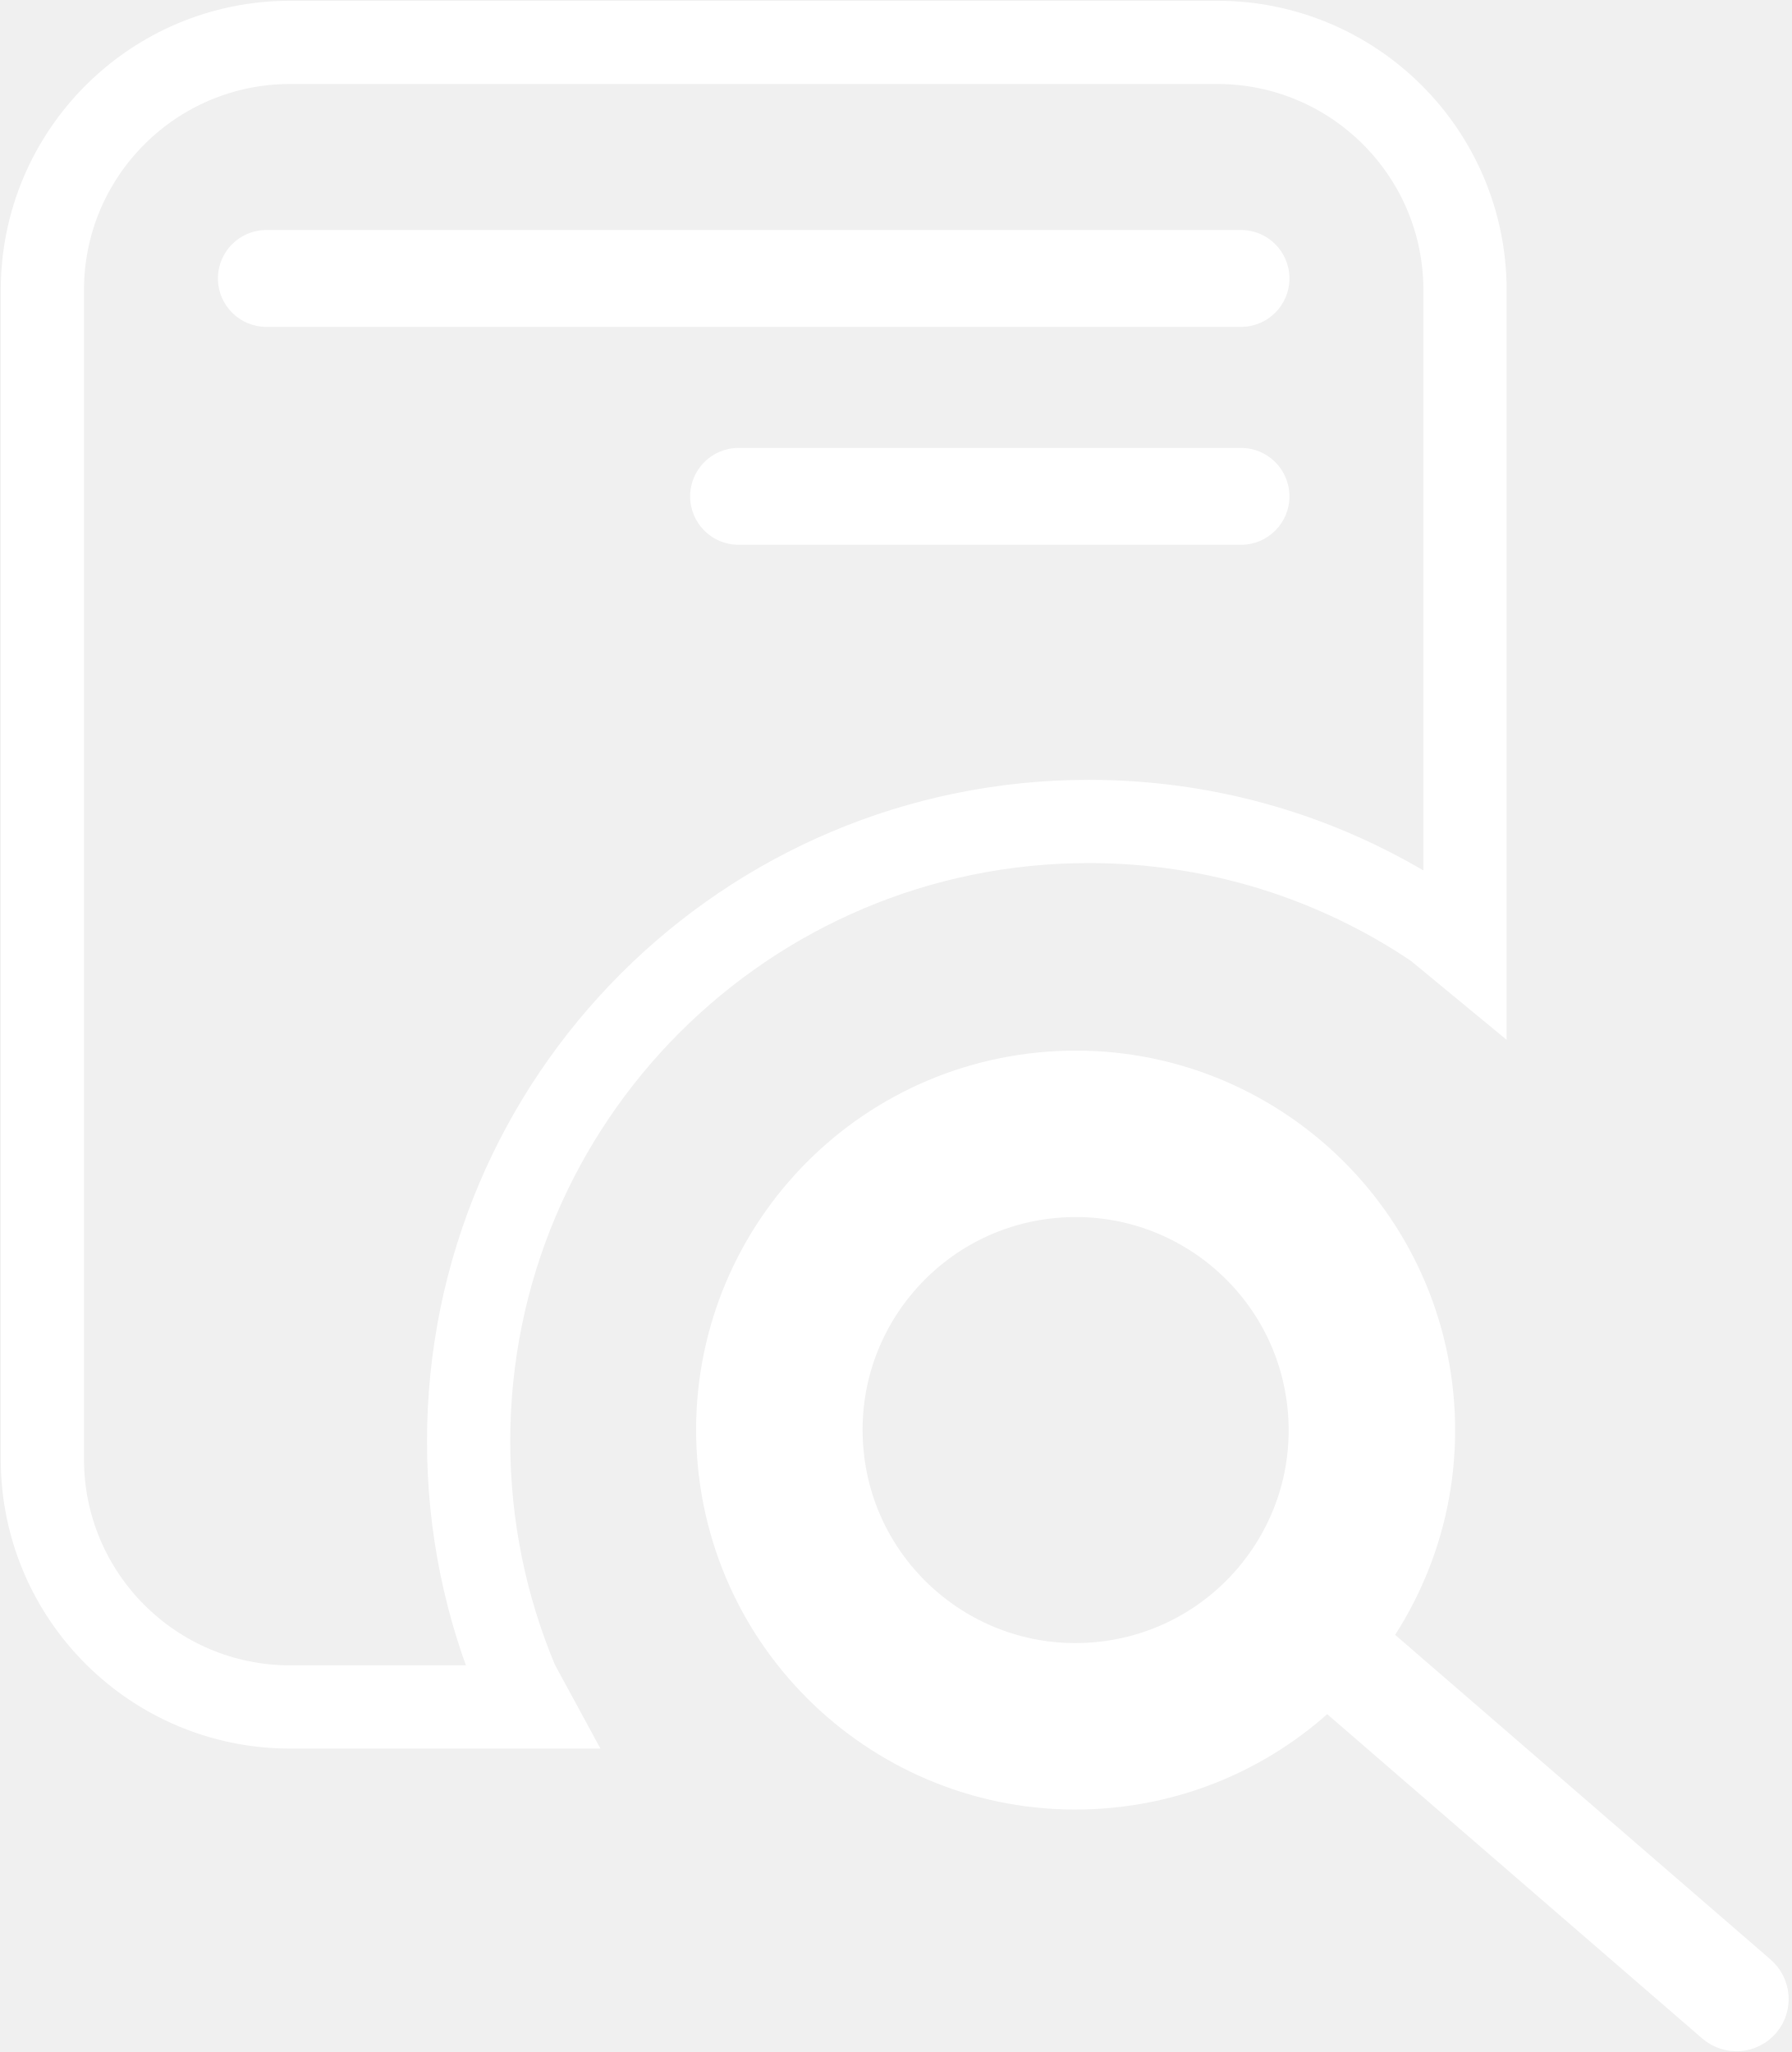
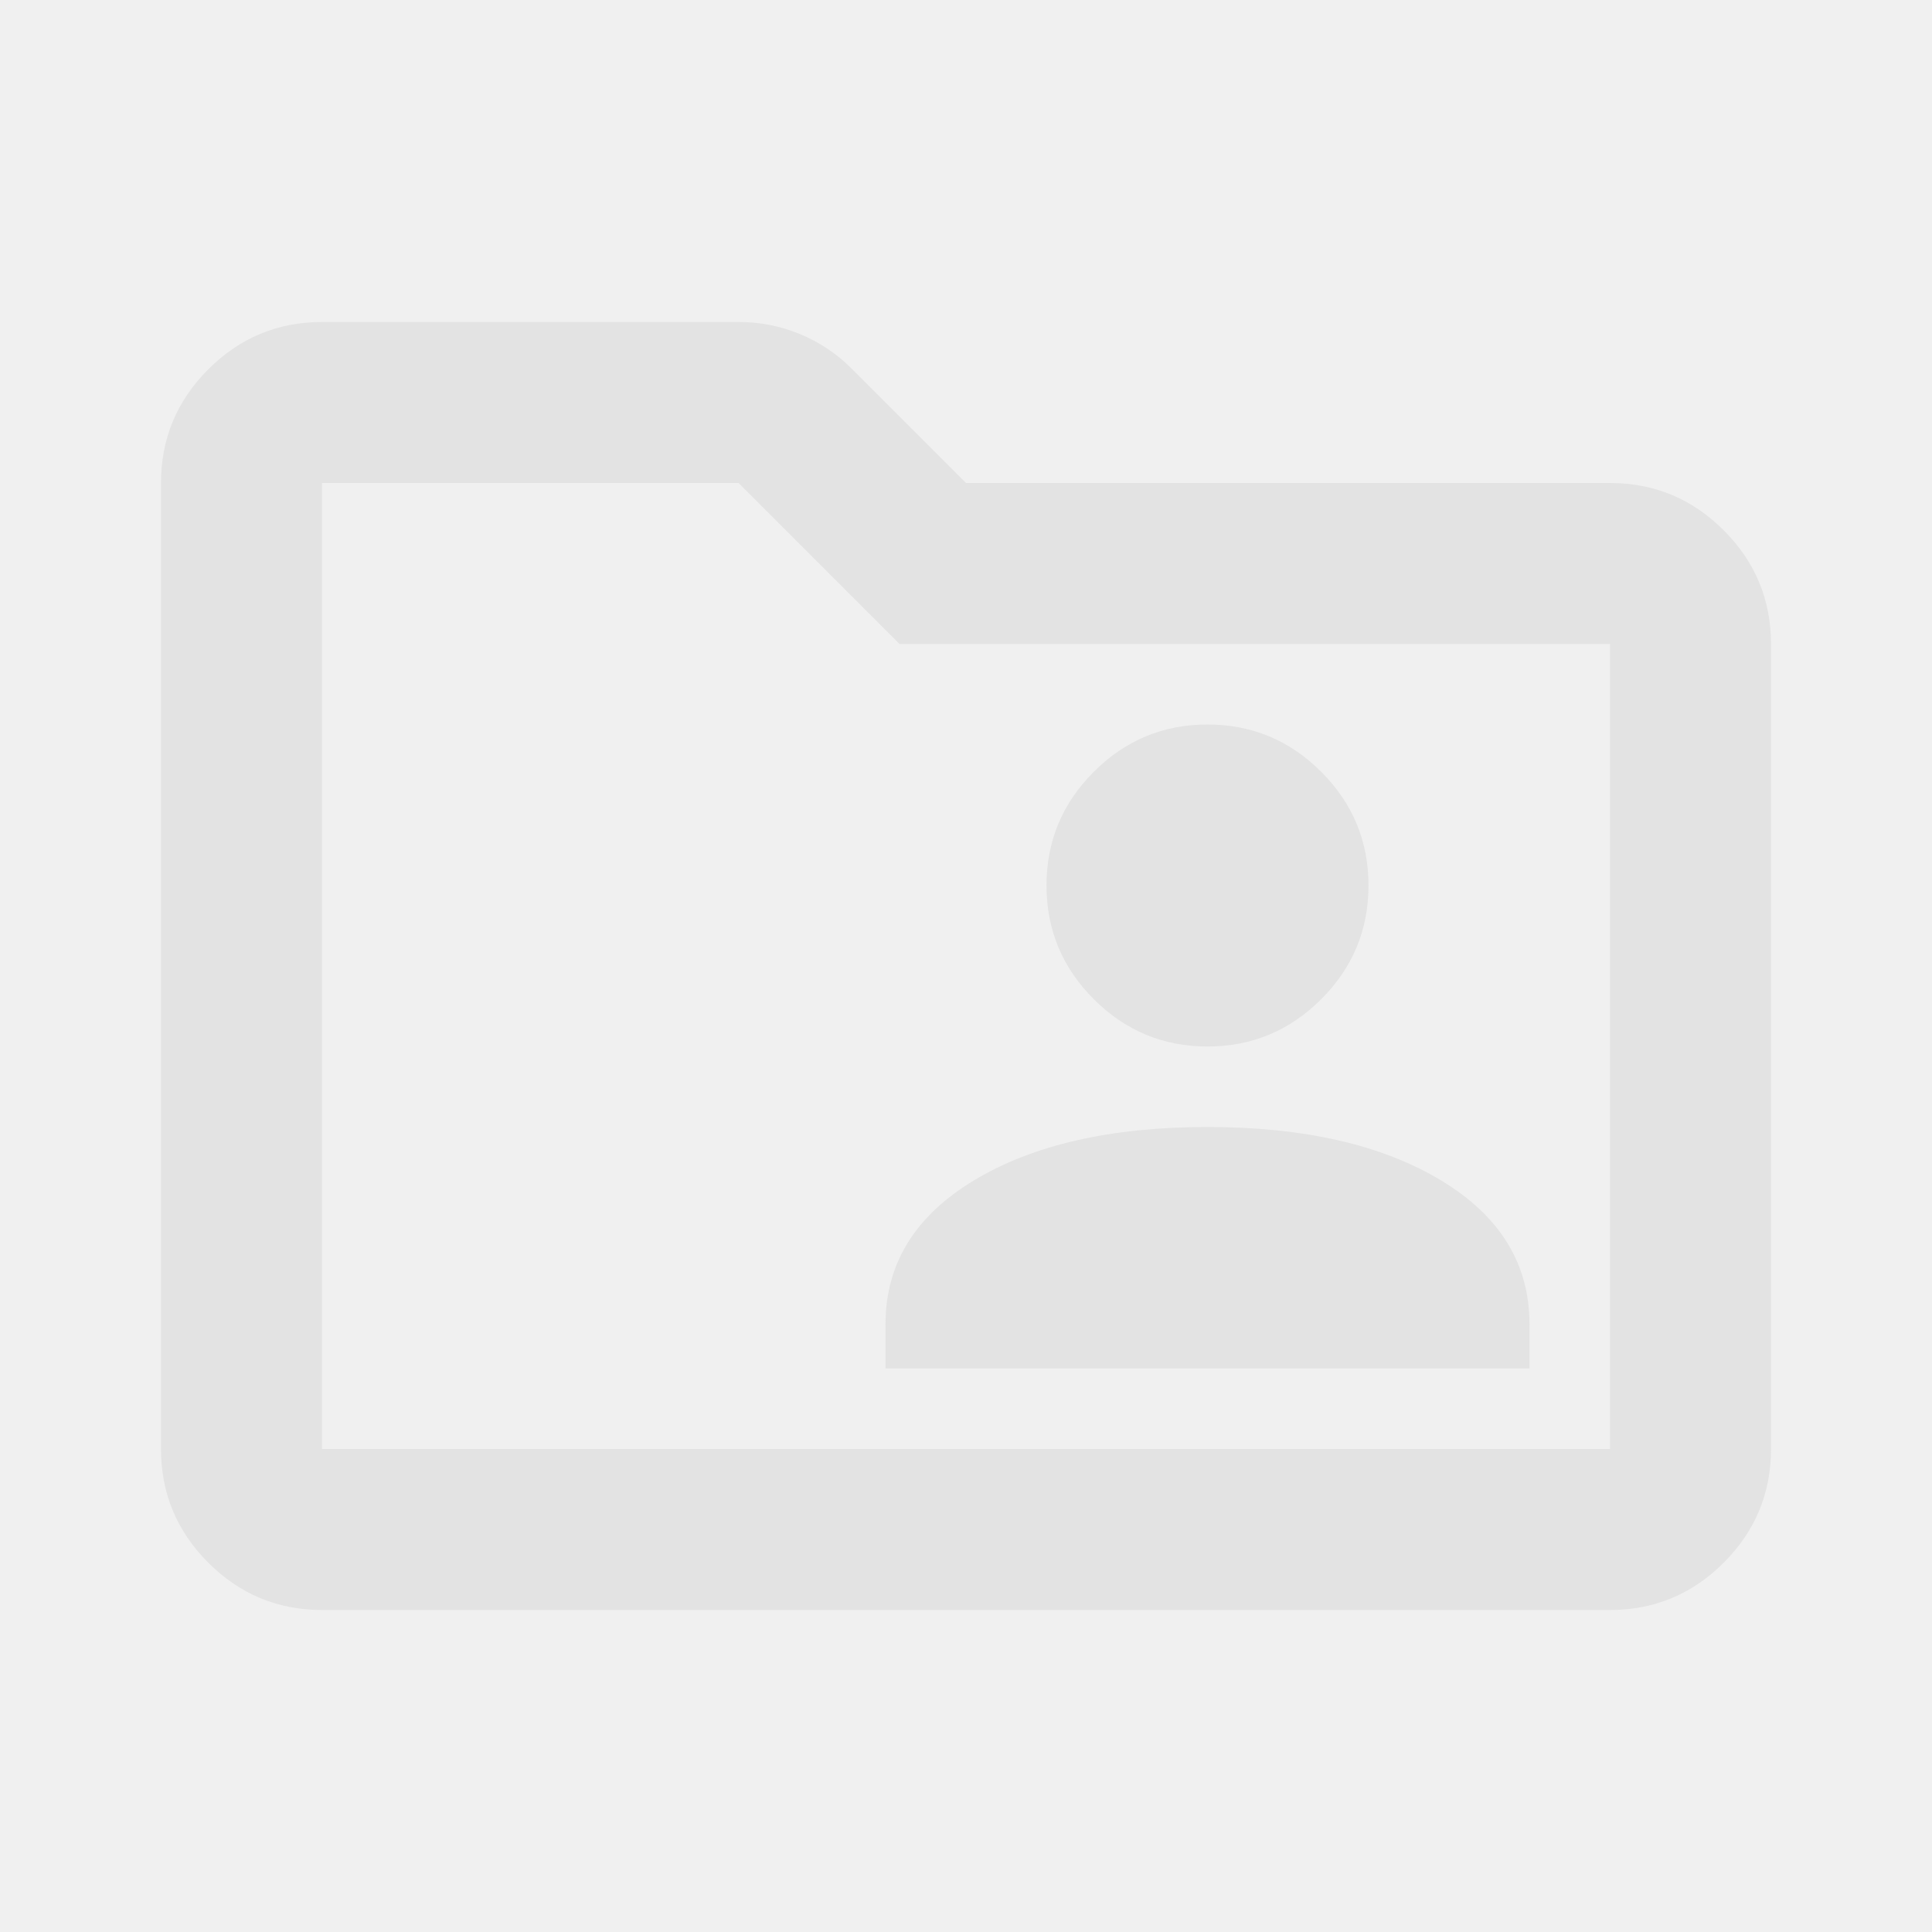
- <svg xmlns="http://www.w3.org/2000/svg" width="296" height="339" xml:space="preserve" overflow="hidden">
-   <g transform="translate(-1545 -613)">
-     <path d="M1592.94 620 1746.06 620C1768.67 620 1787 638.323 1787 660.925L1787 770.2 1782.15 766.2C1765.8 755.156 1746.09 748.707 1724.87 748.707 1668.28 748.707 1622.41 794.565 1622.41 851.133 1622.41 865.275 1625.28 878.748 1630.46 891.002L1632.63 895 1592.94 895C1570.33 895 1552 876.677 1552 854.075L1552 660.925C1552 638.323 1570.33 620 1592.94 620Z" stroke="#FFFFFF" stroke-width="13.75" stroke-miterlimit="8" fill="none" fill-rule="evenodd" />
-     <path d="M1581 659C1581 654.582 1584.58 651 1589 651L1750 651C1754.42 651 1758 654.582 1758 659L1758 659C1758 663.418 1754.42 667 1750 667L1589 667C1584.58 667 1581 663.418 1581 659Z" fill="#FFFFFF" fill-rule="evenodd" />
-     <path d="M1659 695C1659 690.582 1662.58 687 1667 687L1750 687C1754.42 687 1758 690.582 1758 695L1758 695C1758 699.418 1754.42 703 1750 703L1667 703C1662.58 703 1659 699.418 1659 695Z" fill="#FFFFFF" fill-rule="evenodd" />
-     <path d="M1673.87 852.789C1671.91 825.832 1692.18 802.396 1719.14 800.444 1746.1 798.492 1769.53 818.763 1771.49 845.72 1773.44 872.677 1753.17 896.113 1726.21 898.065 1699.25 900.017 1675.82 879.746 1673.87 852.789Z" stroke="#FFFFFF" stroke-width="27.5" stroke-miterlimit="8" fill="none" fill-rule="evenodd" />
-     <path d="M1760.62 881.654C1761.26 880.922 1762.36 880.842 1763.09 881.475L1832.99 941.931C1833.72 942.564 1833.8 943.67 1833.17 944.401L1833.17 944.401C1832.53 945.132 1831.43 945.213 1830.7 944.58L1760.8 884.124C1760.07 883.491 1759.99 882.385 1760.62 881.654Z" stroke="#FFFFFF" stroke-width="13.75" stroke-miterlimit="8" fill="none" fill-rule="evenodd" />
-   </g>
+ <svg xmlns="http://www.w3.org/2000/svg" height="24px" viewBox="0 -960 960 960" width="24px" fill="#e3e3e3">
+   <path d="M160-160q-33 0-56.5-23.5T80-240v-480q0-33 23.5-56.5T160-800h207q16 0 30.5 6t25.5 17l57 57h320q33 0 56.5 23.5T880-640v400q0 33-23.5 56.5T800-160H160Zm0-80h640v-400H447l-80-80H160v480Zm0 0v-480 480Zm280-40h320v-22q0-45-44-71.5T600-400q-72 0-116 26.5T440-302v22Zm160-160q33 0 56.5-23.5T680-520q0-33-23.5-56.5T600-600q-33 0-56.5 23.5T520-520q0 33 23.5 56.5T600-440Z" />
</svg>
